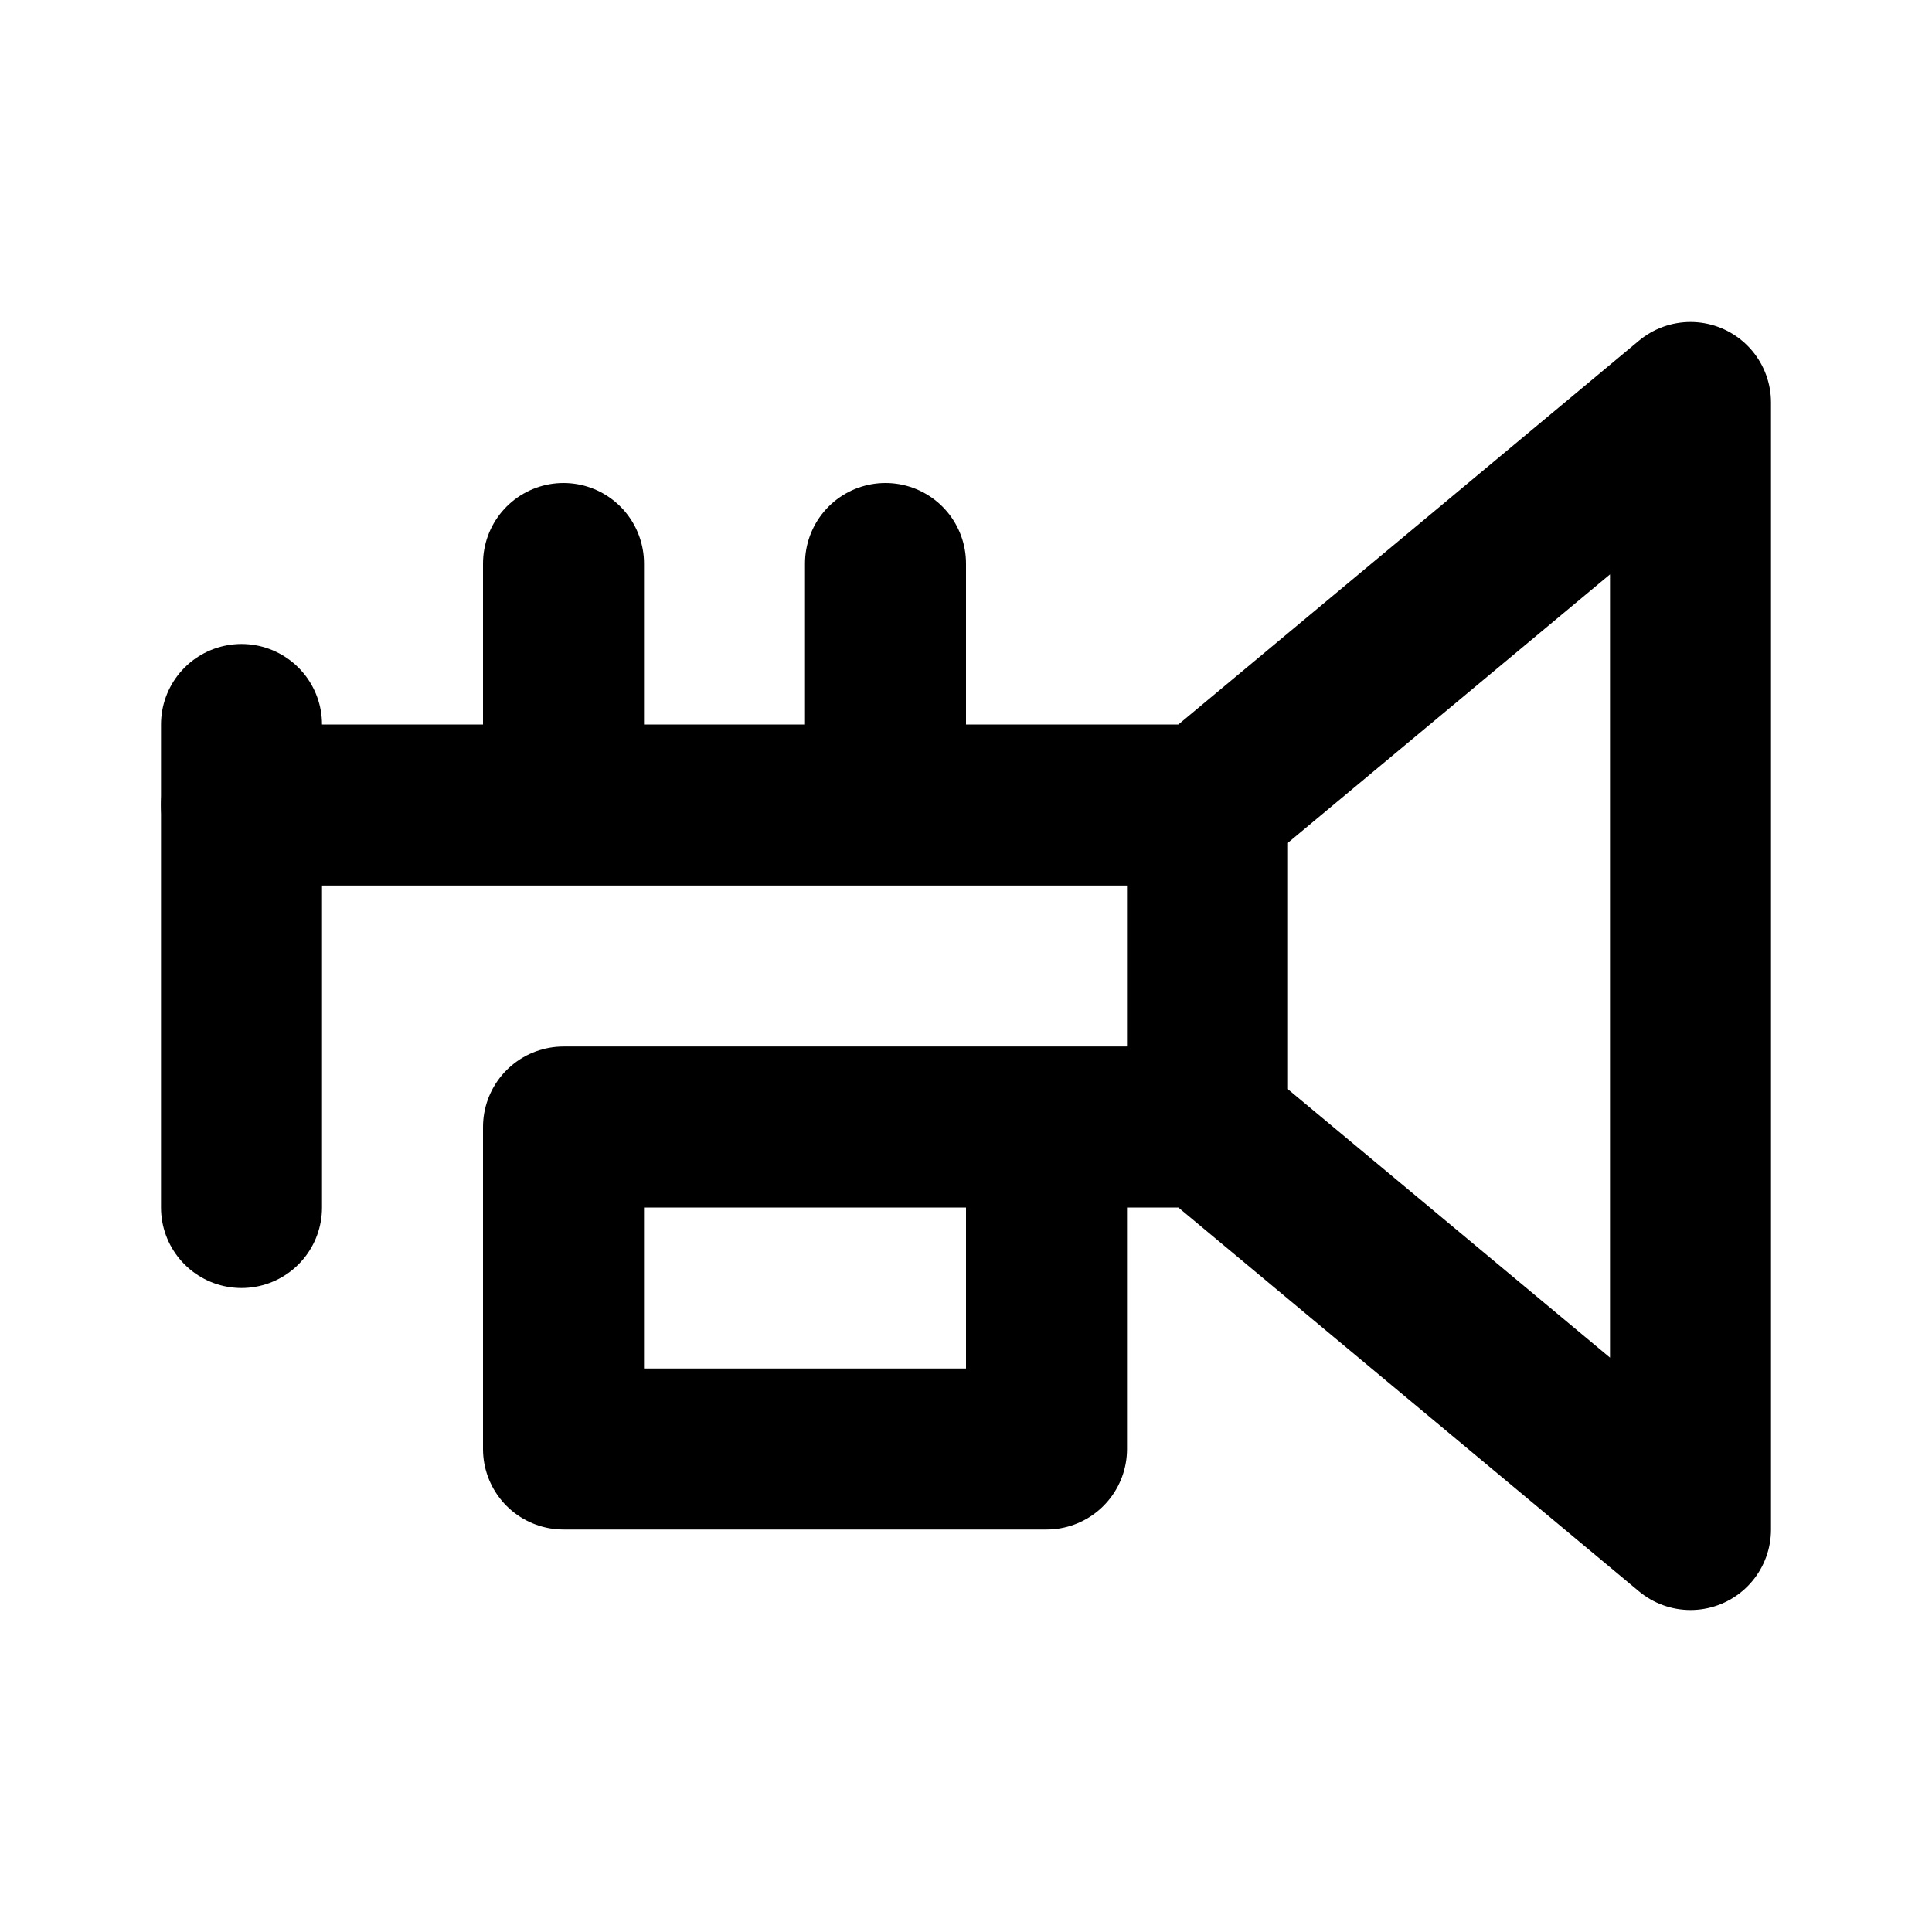
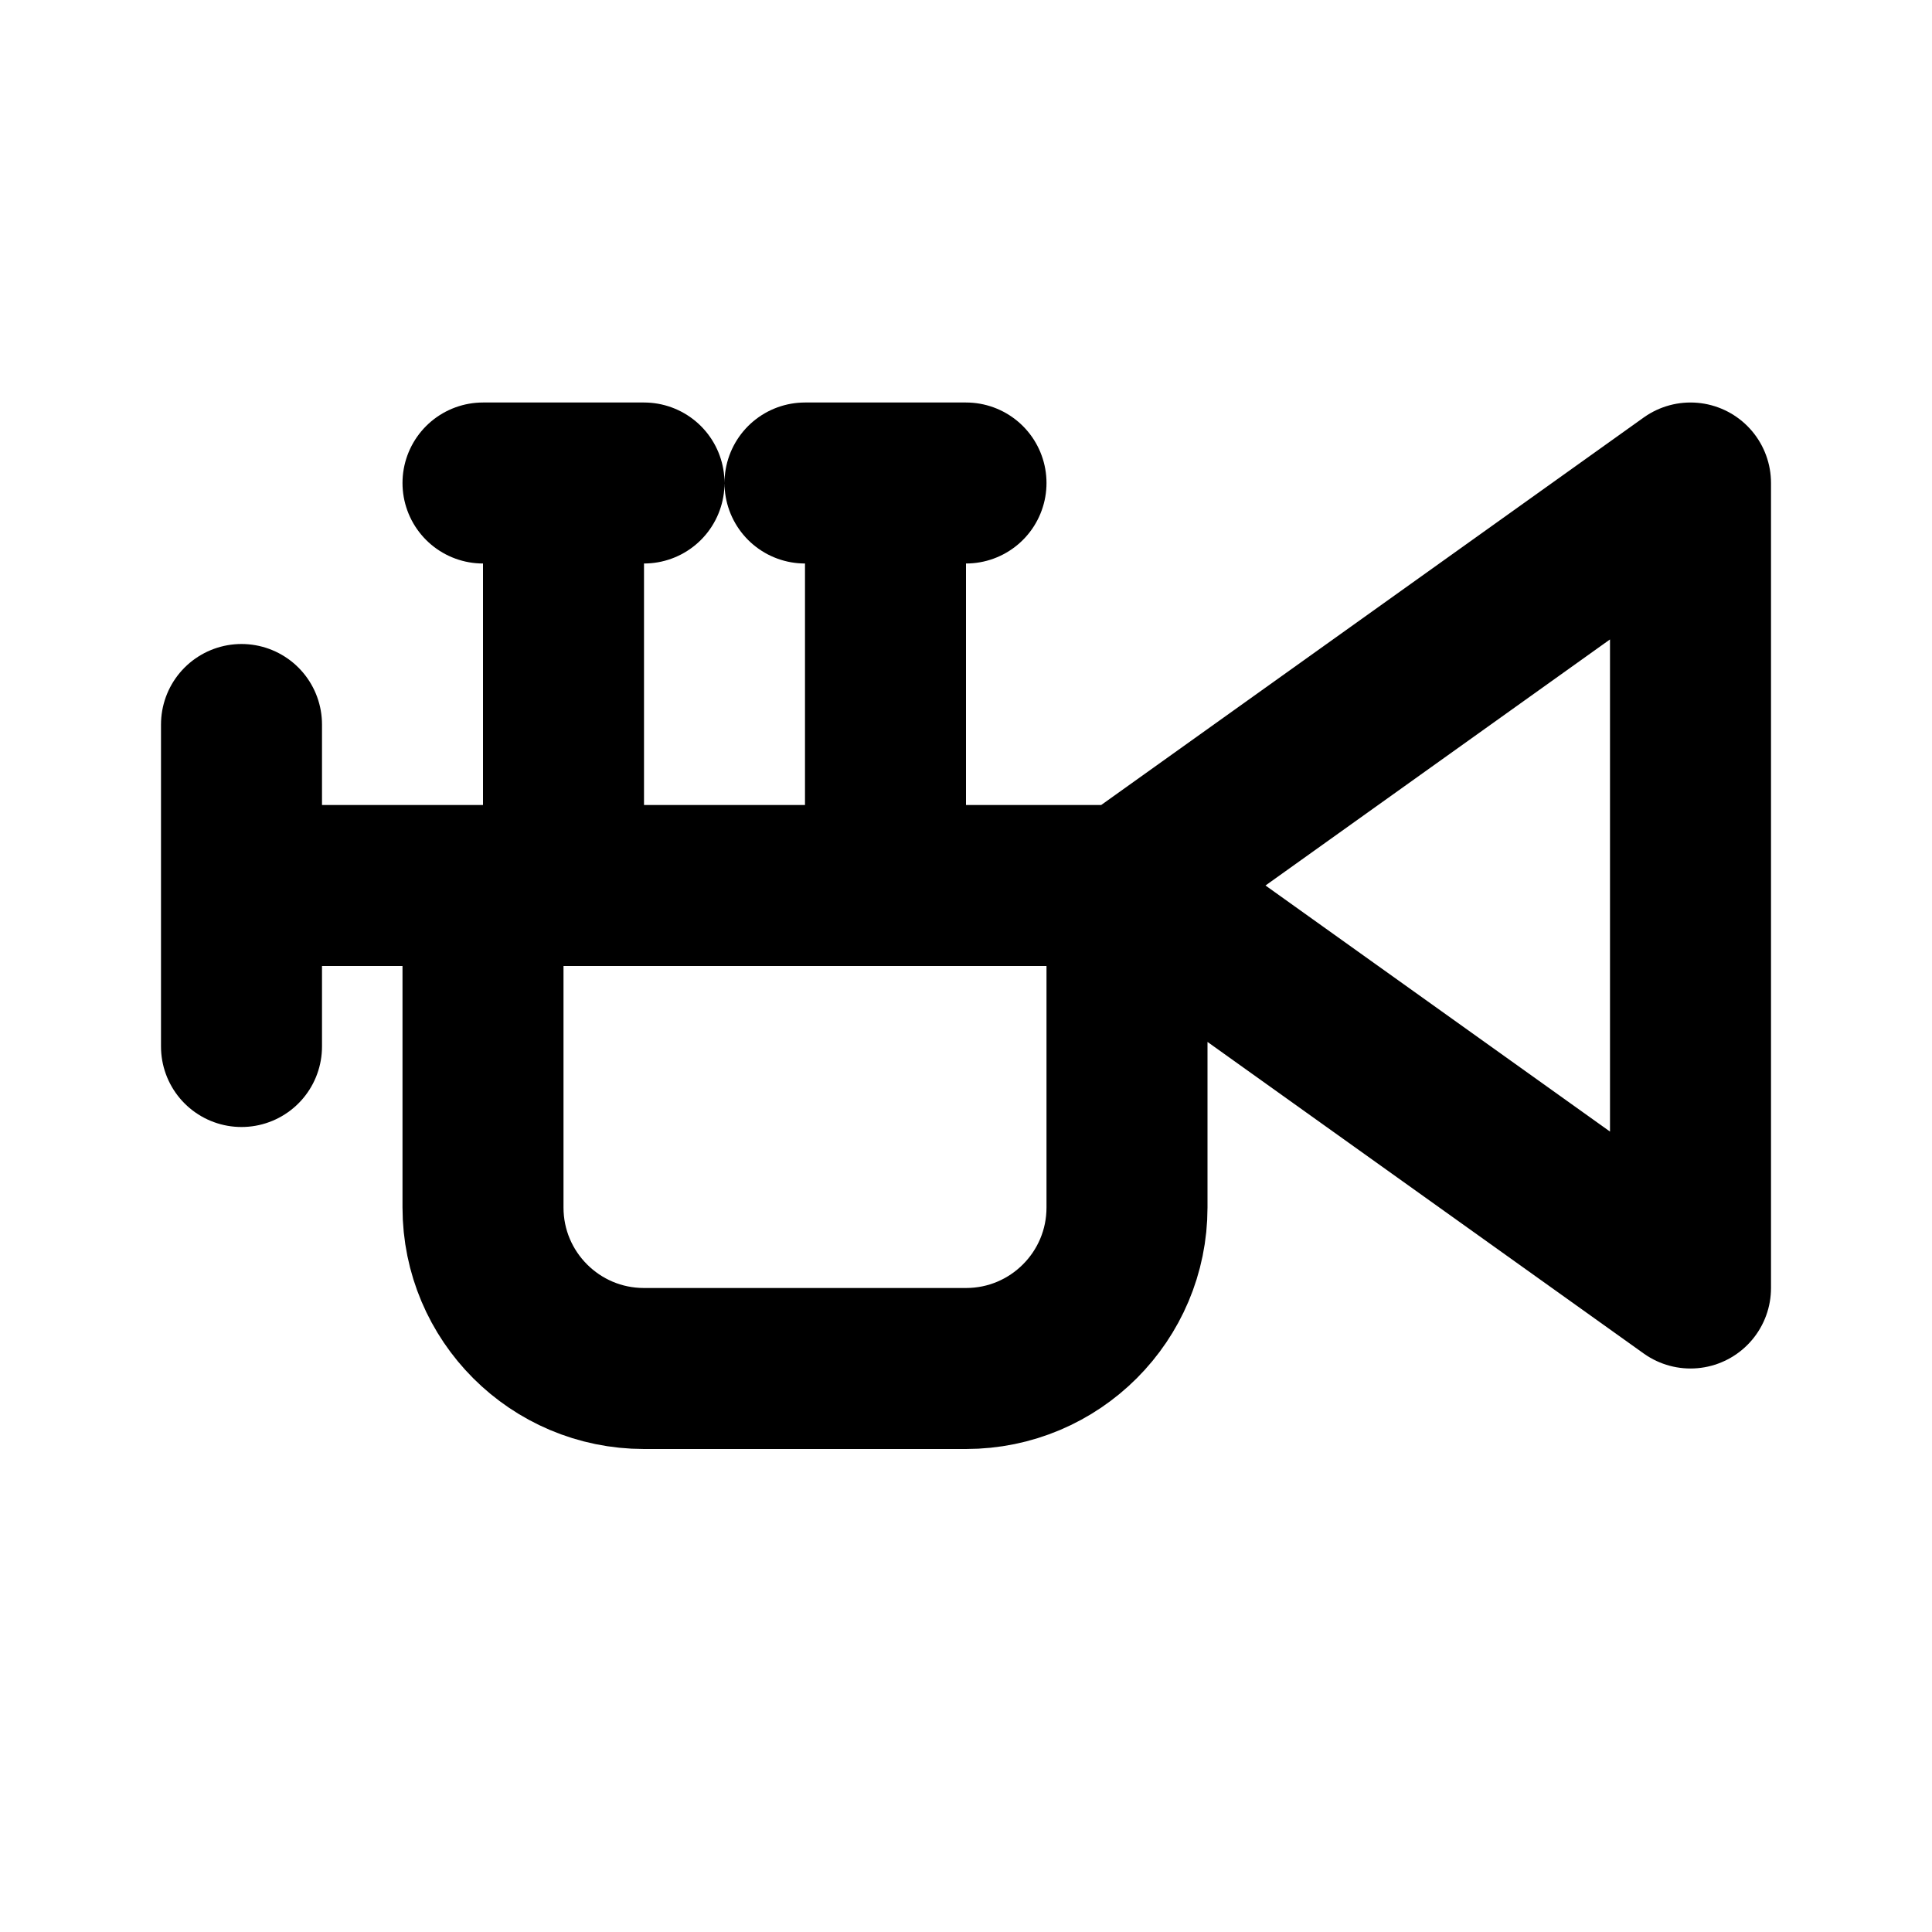
<svg xmlns="http://www.w3.org/2000/svg" width="24" height="24" viewBox="0 0 24 24" fill="none" stroke="black" stroke-width="2" stroke-linecap="round" stroke-linejoin="round">
-   <path d="M3 10h12l6-5v14l-6-5H7v4h6v-4M7 10V7m4 3V7" />
-   <path d="M3 9v6m12-5v4" />
+   <path d="M3 11h11l7-5v10l-7-5M3 9v4M7 11V6m4 5V6M6 6h2m2 0h2M6 11v4a2 2 0 0 0 2 2h4a2 2 0 0 0 2-2v-4" />
</svg>
